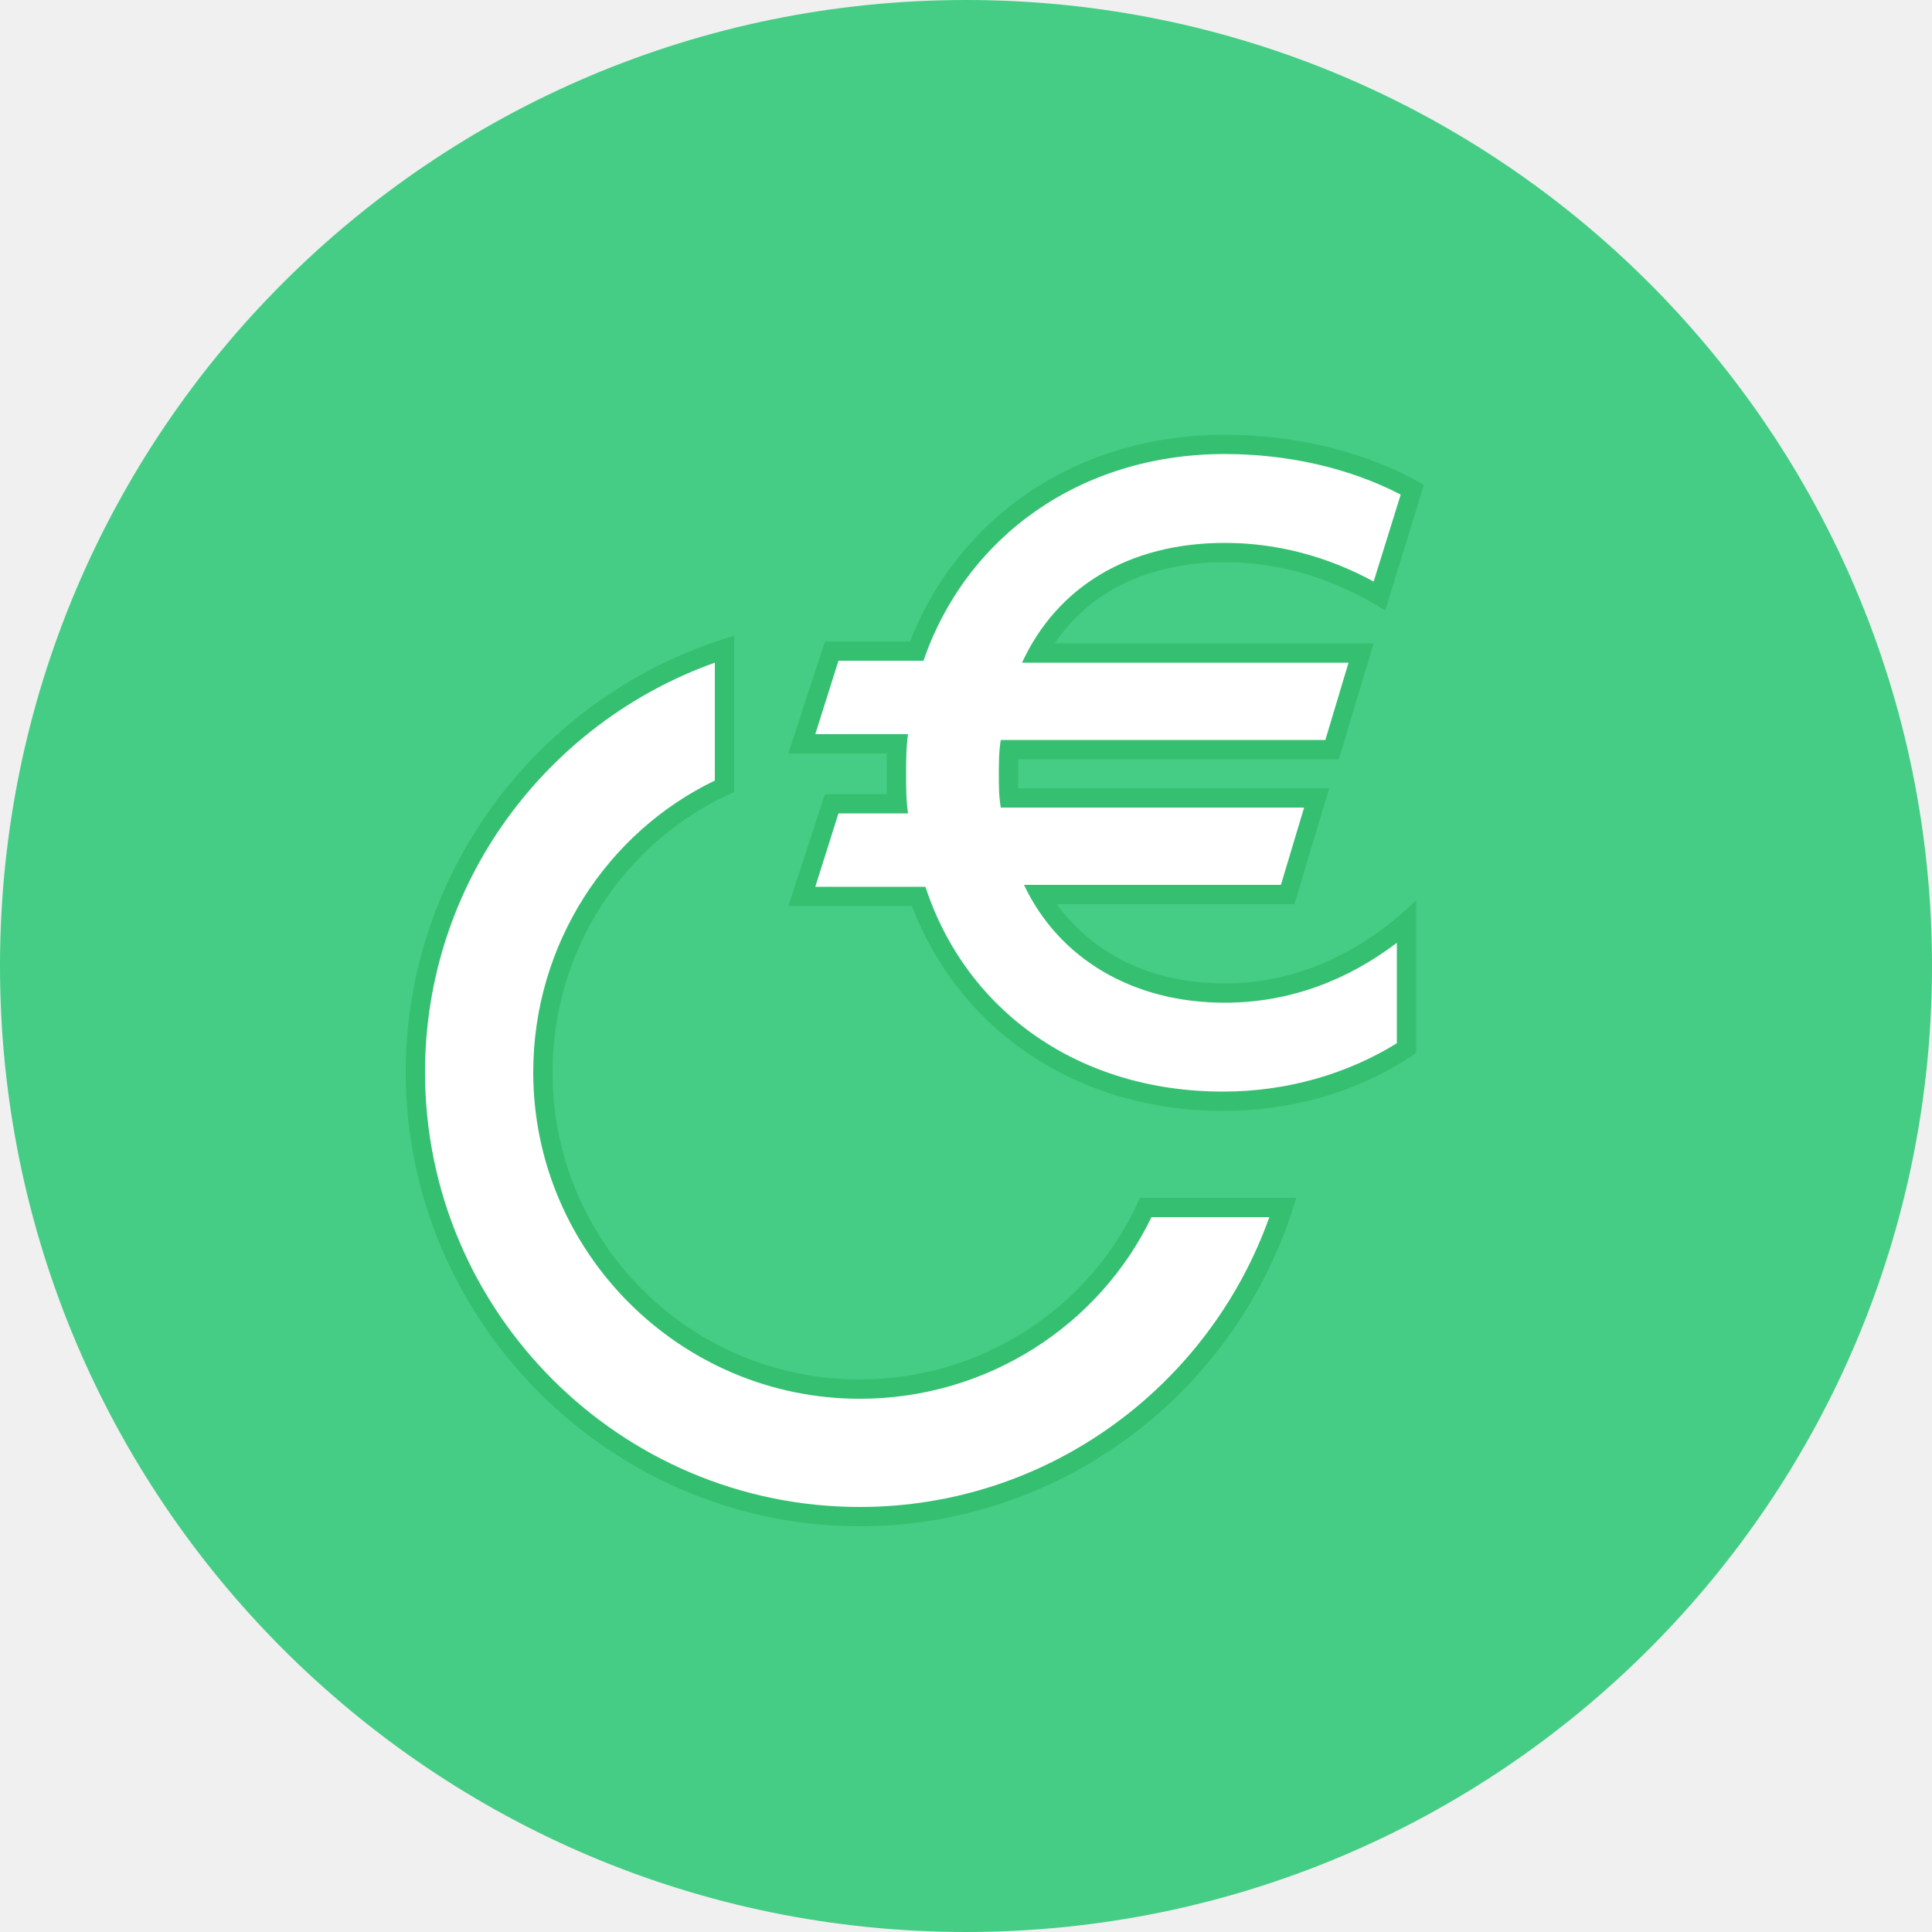
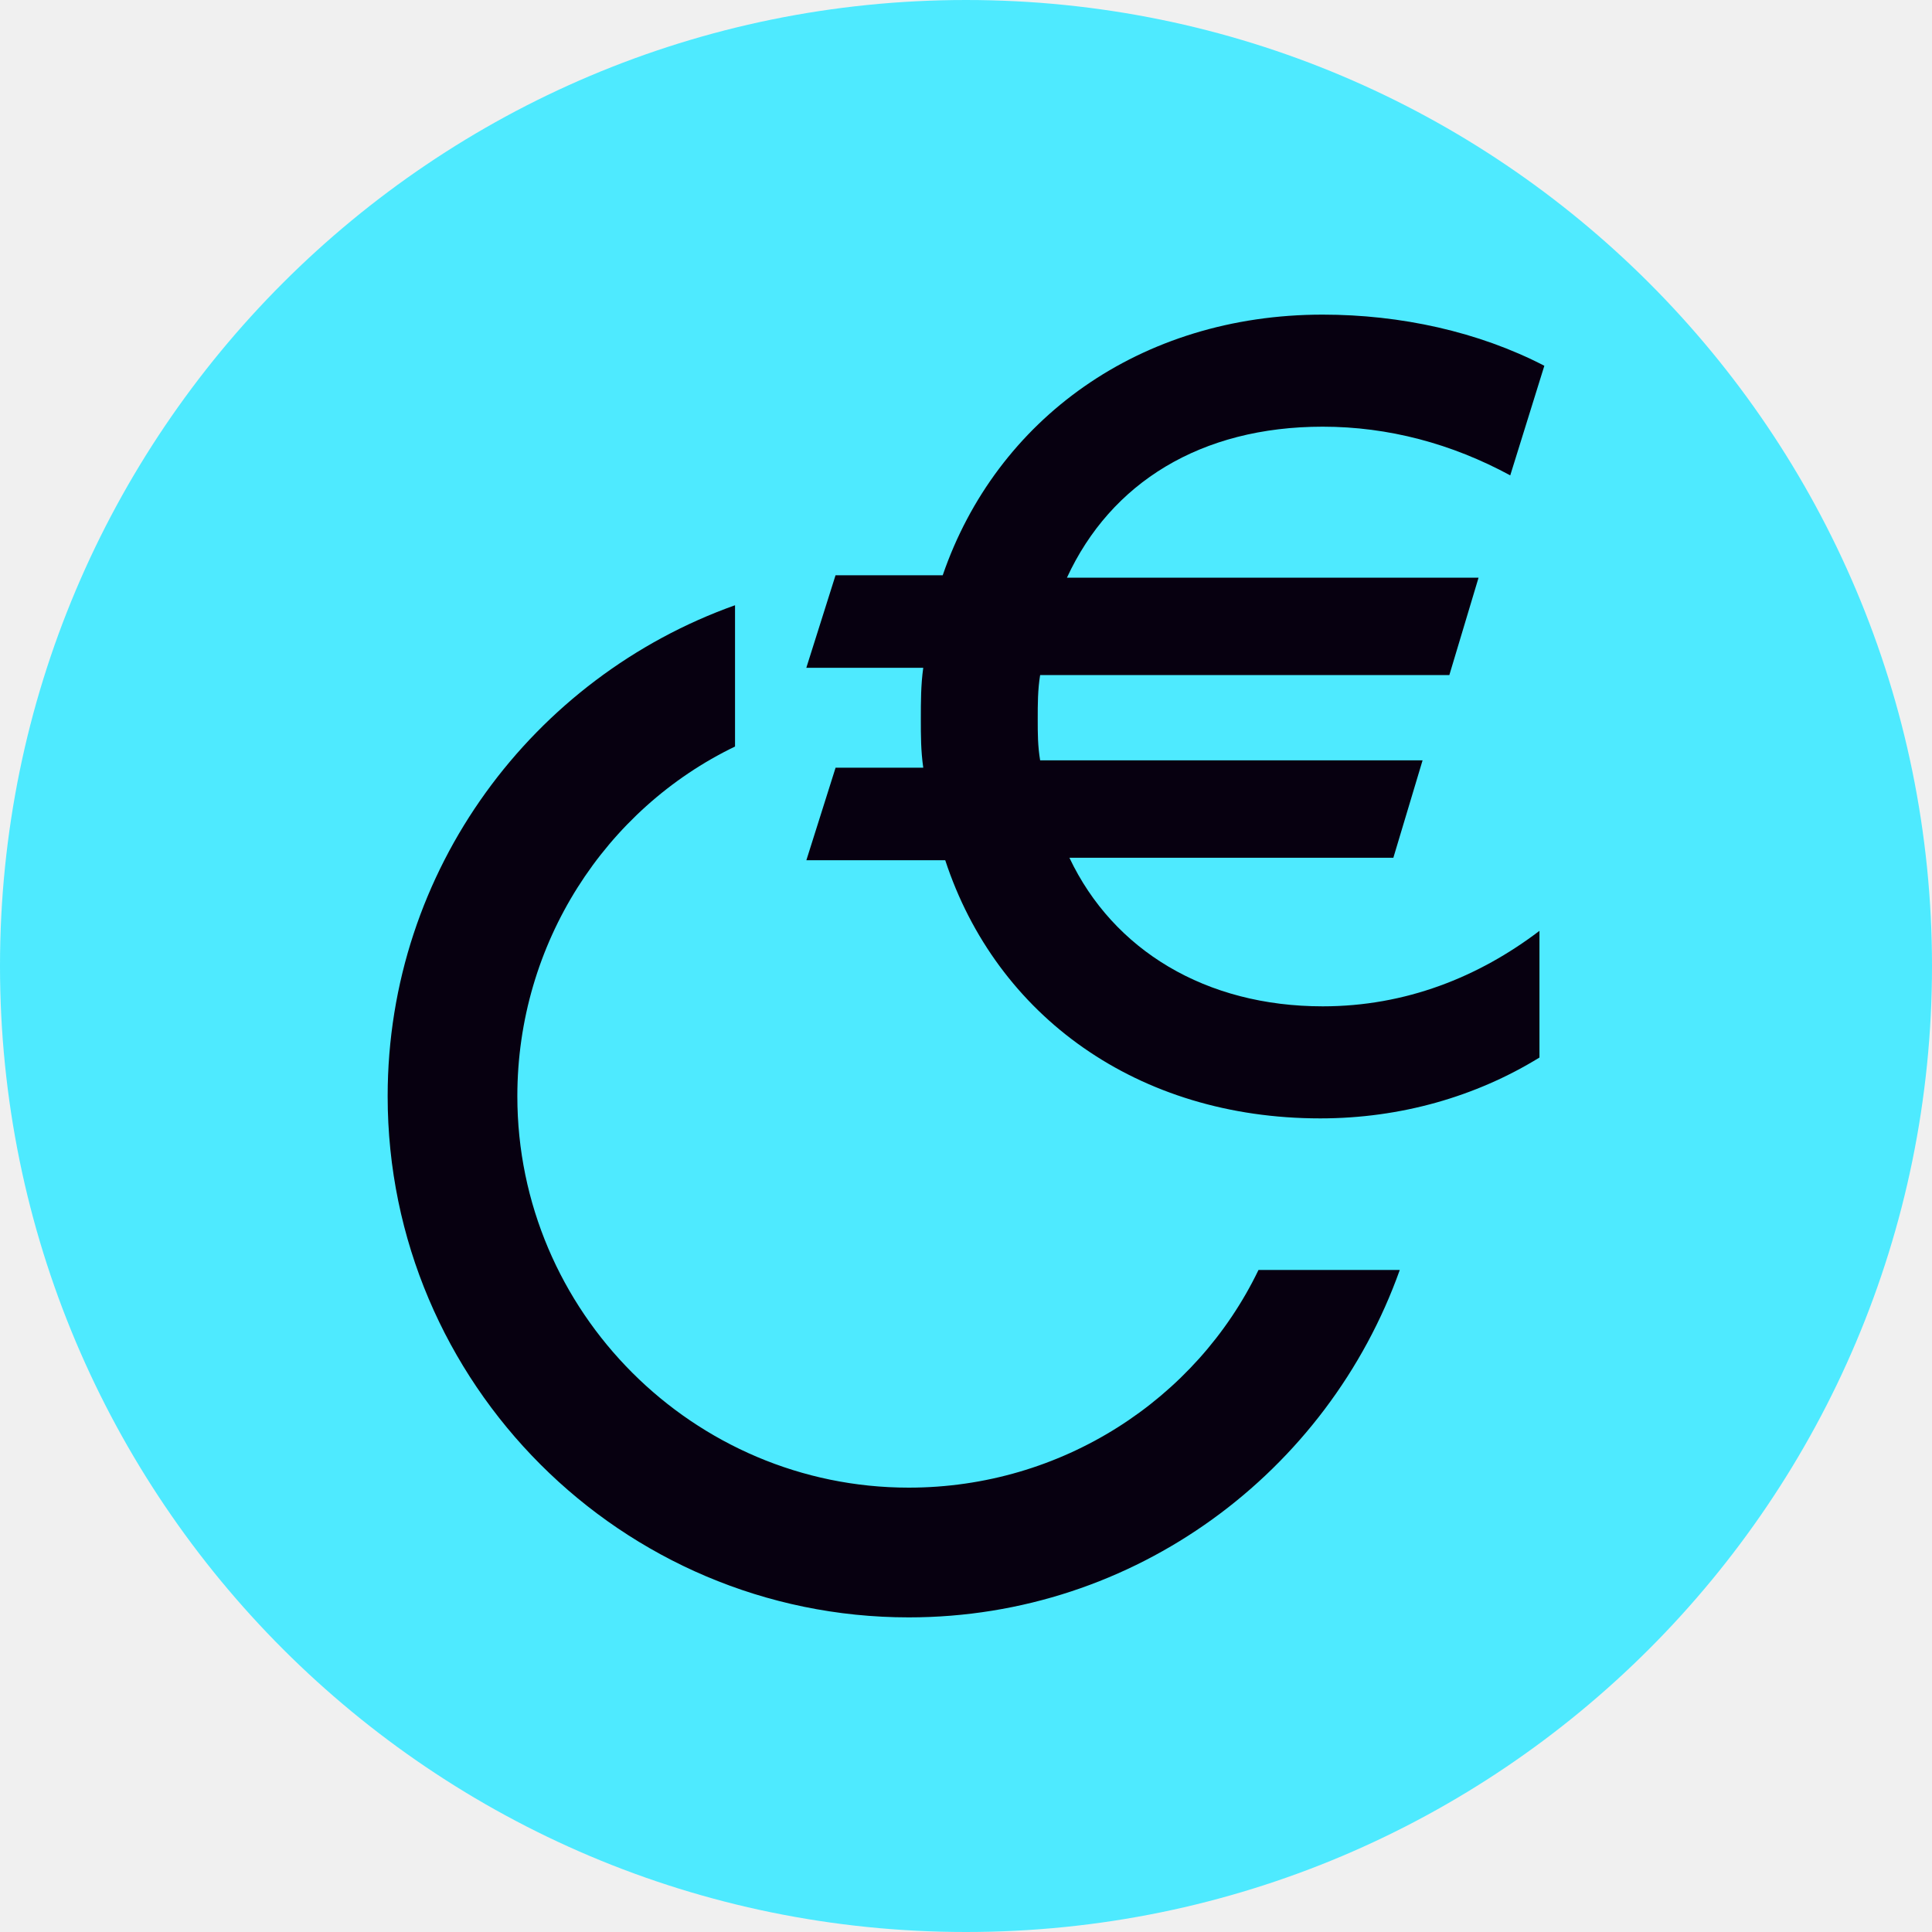
- <svg xmlns="http://www.w3.org/2000/svg" width="100" height="100" viewBox="0 0 1000 1000" preserveAspectRatio="xMidYMid meet">
-   <circle fill="#45CD85" cx="500" cy="500" r="500" />
-   <path d="M670 468l18-60H527v-15h166l18-60H546c18-27 49-42 88-42 28 0 56 8 83 25l20-65c-29-17-66-26-103-26-75 0-137 41-163 107h-44l-19 58h51v21h-32l-19 58h64c25 65 86 106 161 106 36 0 71-10 100-30v-79c-29 28-63 43-99 43-38 0-68-15-87-41h123zM445 714c-88 0-159-71-159-159 0-63 37-120 94-145v-81c-101 30-170 122-170 226 0 129 106 235 235 235 104 0 196-69 226-170h-81c-25 57-82 94-145 94z" fill="#35C071" />
-   <path d="M445 780c98 0 181-63 212-150h-61c-27 56-85 94-151 94-93 0-169-76-169-169 0-66 38-124 94-151v-61c-87 31-150 114-150 212 0 124 101 225 225 225zm188-215c33 0 64-9 90-25v-52c-25 19-55 31-89 31-48 0-86-23-104-61h133l12-40H518c-1-6-1-11-1-17s0-12 1-18h168l12-40H529c18-39 55-62 105-62 27 0 53 7 77 20l14-45c-27-14-59-21-91-21-75 0-134 43-156 107h-44l-12 38h48c-1 7-1 14-1 21s0 13 1 20h-36l-12 38h57c21 64 79 106 154 106z" fill="#FFF" />
+ <svg xmlns="http://www.w3.org/2000/svg" width="40" height="40" viewBox="0 0 40 40" fill="none">
+   <g clip-path="url(#clip0_4004_57049)">
+     <path d="M20 40C31.046 40 40 31.046 40 20C40 8.954 31.046 0 20 0C8.954 0 0 8.954 0 20C0 31.046 8.954 40 20 40Z" fill="#4EEAFF" />
+     <path d="M18.815 30.8C14.356 30.8 10.711 27.156 10.711 22.696C10.711 19.532 12.534 16.75 15.218 15.456V12.531C11.046 14.017 8.026 17.997 8.026 22.696C8.026 28.643 12.869 33.486 18.815 33.486C23.514 33.486 27.494 30.465 28.981 26.293H26.056C24.762 28.979 21.98 30.8 18.815 30.8Z" fill="#070010" />
+     <path d="M22.141 17.759H28.848L29.453 15.742H21.535C21.485 15.44 21.485 15.188 21.485 14.885C21.485 14.582 21.485 14.28 21.535 13.977H30.007L30.612 11.96H22.09C22.997 9.994 24.863 8.834 27.385 8.834C28.746 8.834 30.058 9.186 31.268 9.842L31.974 7.573C30.612 6.867 28.998 6.514 27.385 6.514C23.602 6.514 20.627 8.682 19.518 11.91H17.299L16.694 13.826H19.115C19.065 14.178 19.065 14.531 19.065 14.885C19.065 15.239 19.065 15.54 19.115 15.894H17.3L16.695 17.81H19.57C20.629 21.037 23.553 23.155 27.335 23.155C28.999 23.155 30.562 22.702 31.873 21.895V19.272C30.613 20.23 29.1 20.835 27.386 20.835C24.965 20.835 23.049 19.675 22.141 17.759Z" fill="#070010" />
+   </g>
+   <defs>
+     <clipPath id="clip0_4004_57049">
+       <rect width="40" height="40" fill="white" />
+     </clipPath>
+   </defs>
</svg>
